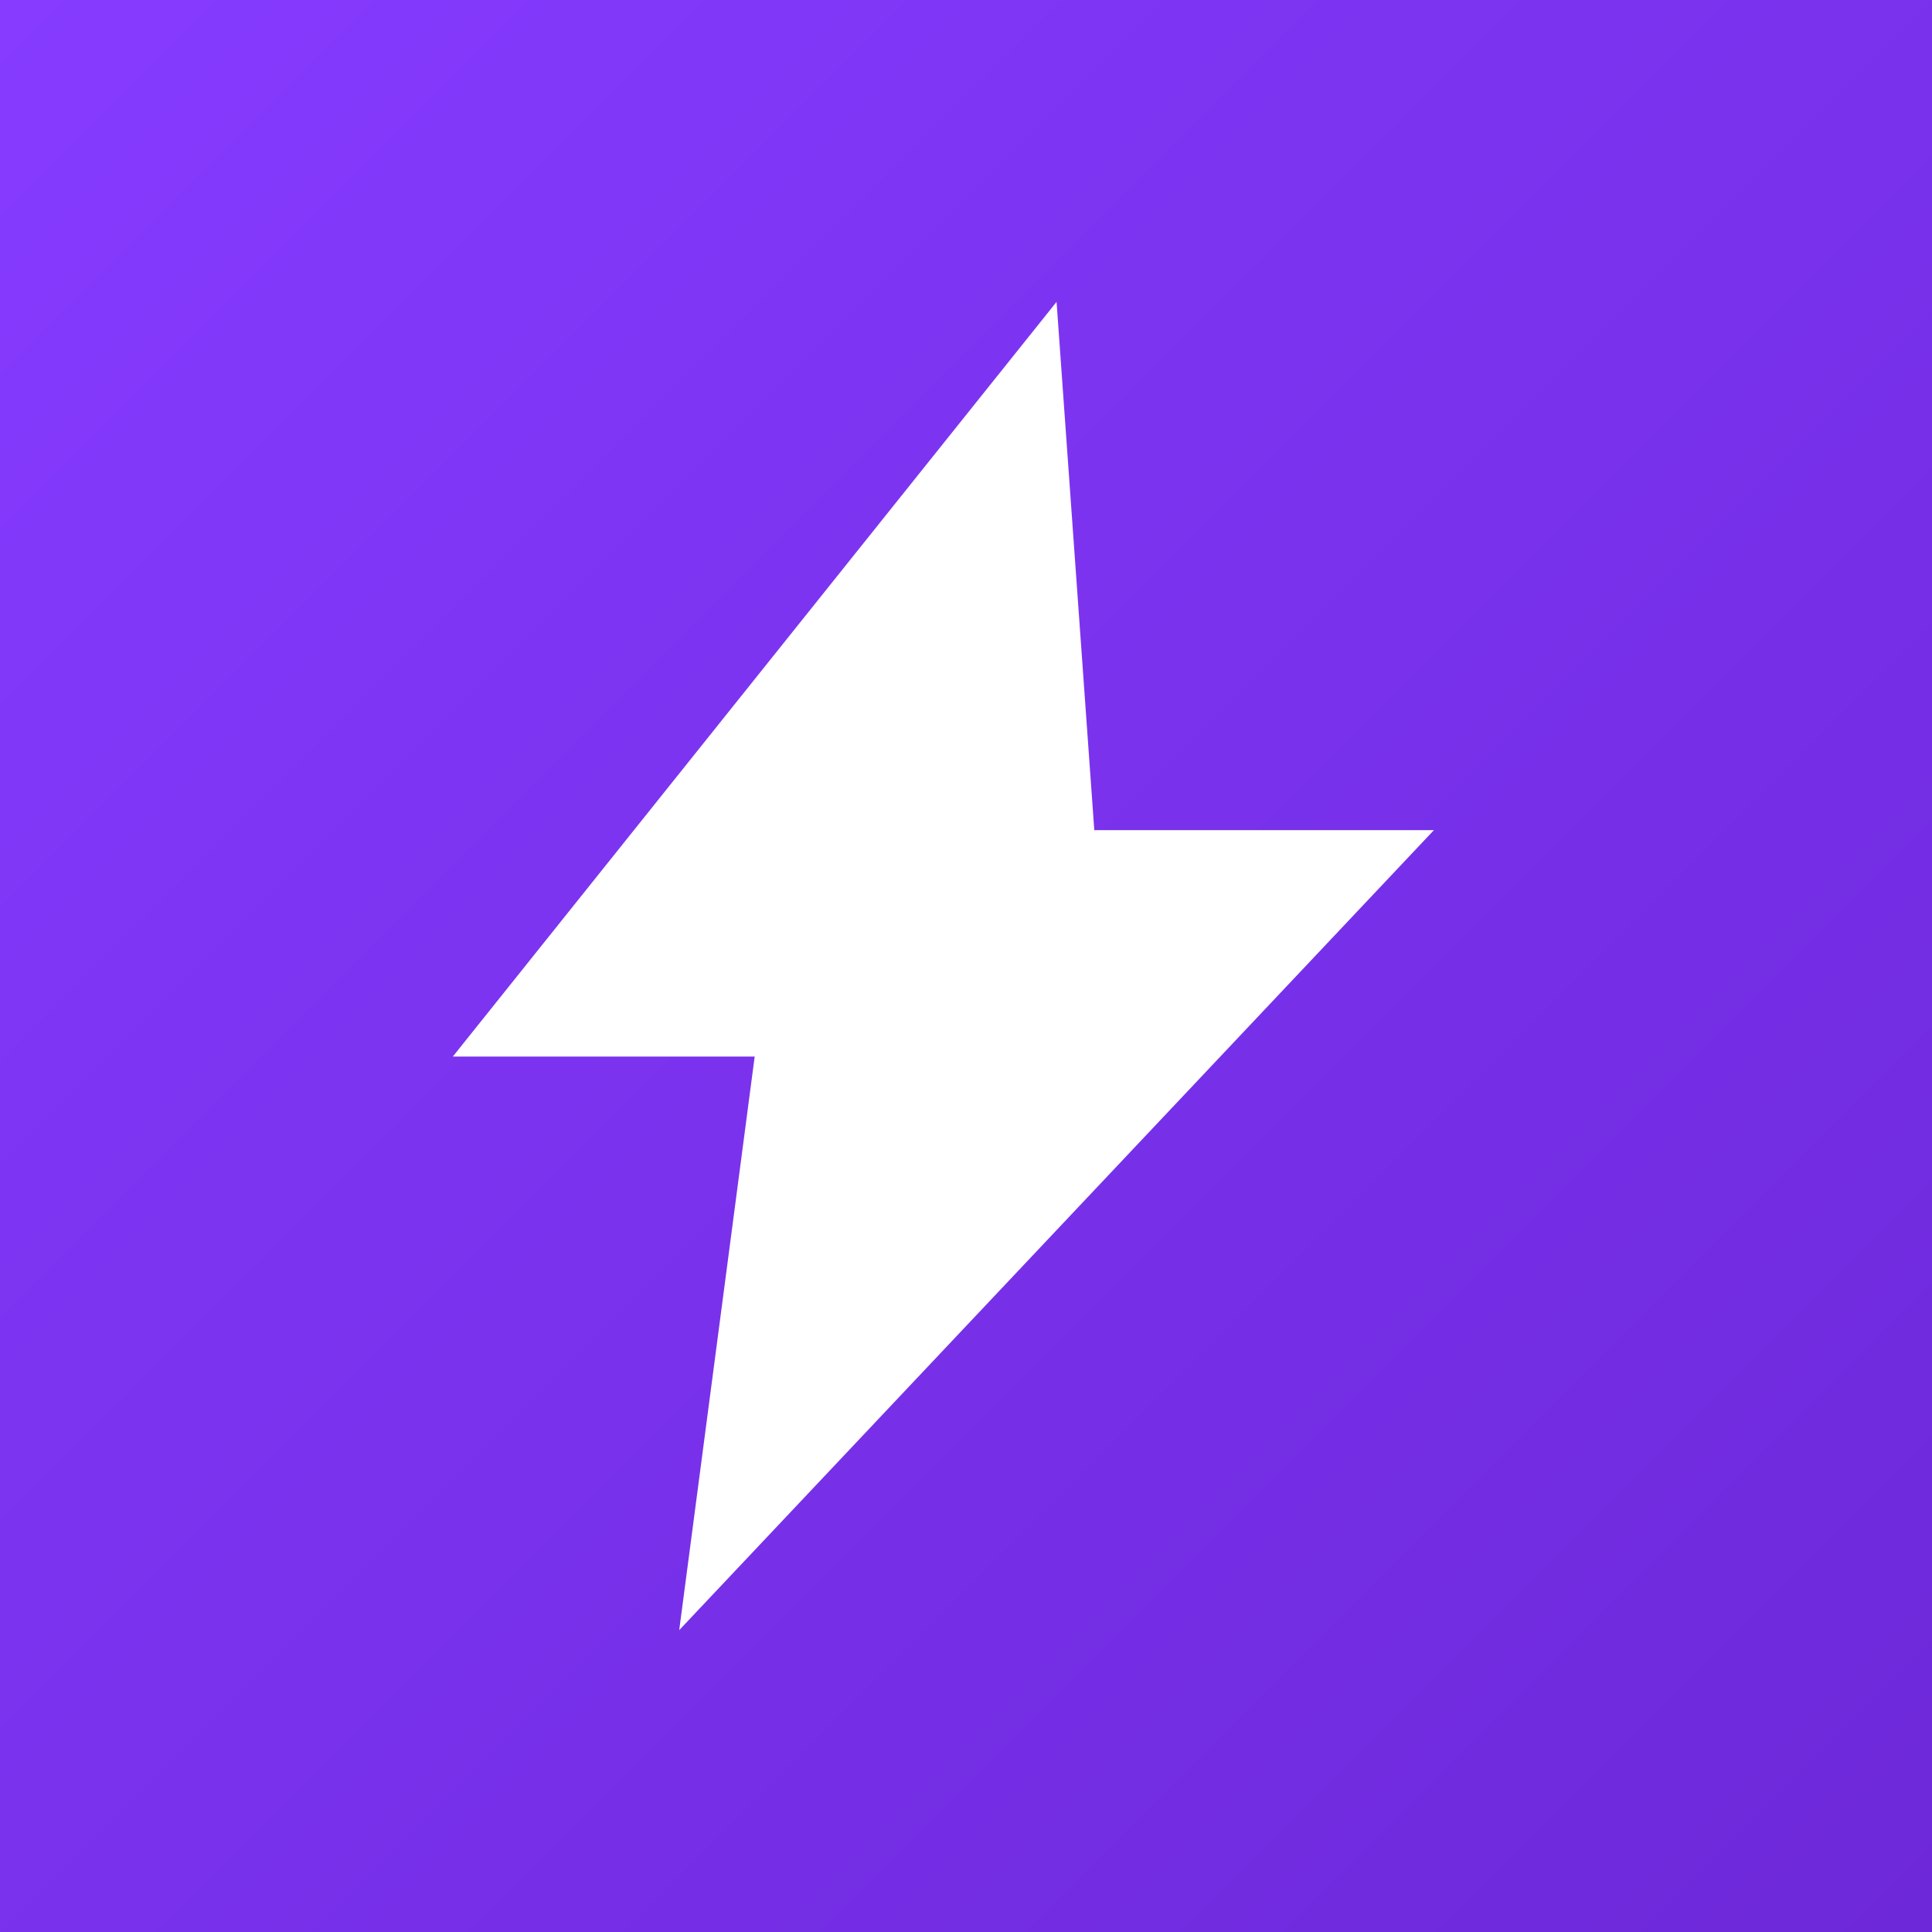
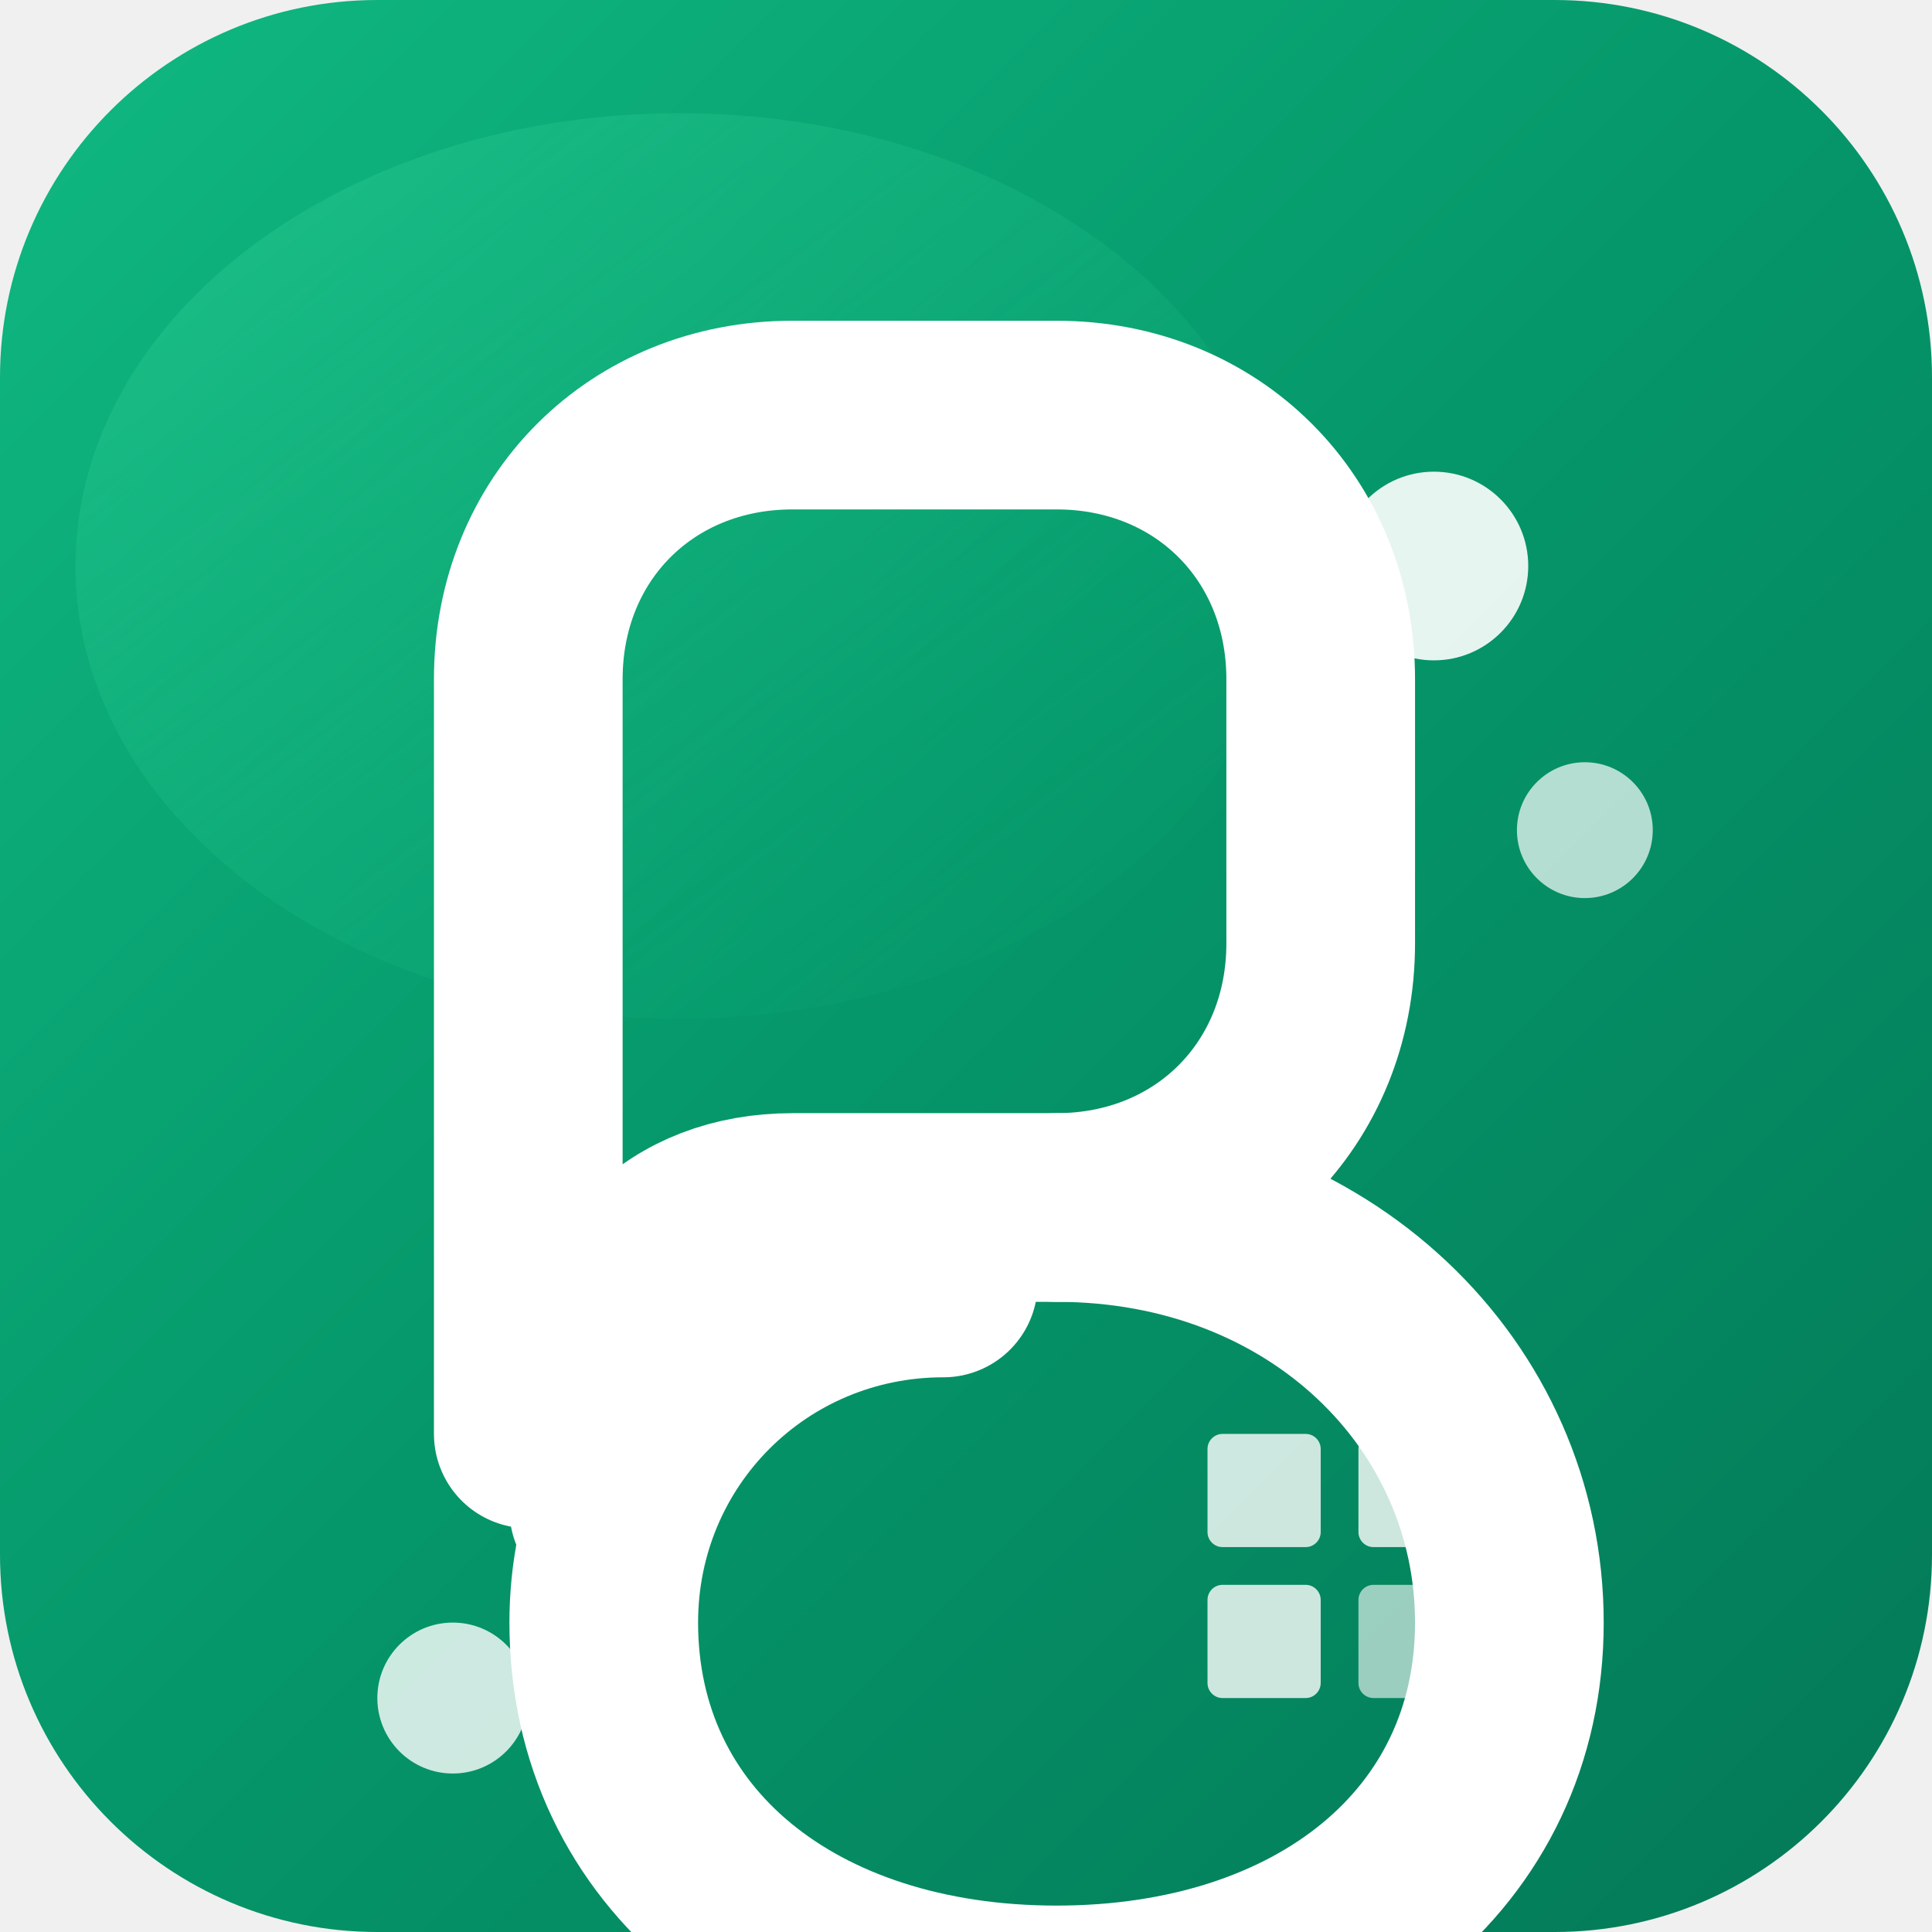
<svg xmlns="http://www.w3.org/2000/svg" width="512" height="512" viewBox="0 0 512 512">
  <defs>
    <linearGradient id="bg" x1="0%" y1="0%" x2="100%" y2="100%">
-       <stop offset="0%" style="stop-color:#863bff" />
-       <stop offset="100%" style="stop-color:#6d28d9" />
+       <stop offset="0%" style="stop-color:#10b981" />
+       <stop offset="50%" style="stop-color:#059669" />
+       <stop offset="100%" style="stop-color:#047857" />
+     </linearGradient>
+     <linearGradient id="shine" x1="0%" y1="0%" x2="100%" y2="100%">
+       <stop offset="0%" style="stop-color:#34d399;stop-opacity:0.4" />
+       <stop offset="100%" style="stop-color:#10b981;stop-opacity:0" />
    </linearGradient>
  </defs>
-   <rect width="512" height="512" fill="url(#bg)" />
-   <path d="M280 80 L120 280 L200 280 L180 432 L380 220 L290 220 Z" fill="white" stroke="none" />
+   <rect width="512" height="512" rx="100" fill="url(#bg)" />
+   <ellipse cx="180" cy="150" rx="160" ry="120" fill="url(#shine)" />
+   <path d="M140 380 L140 180 C140 140 170 110 210 110 L280 110 C320 110 350 140 350 180 L350 250 C350 290 320 320 280 320 L210 320 C180 320 160 340 160 370 L160 400" stroke="white" stroke-width="50" stroke-linecap="round" stroke-linejoin="round" fill="none" />
+   <path d="M280 320 C350 320 400 370 400 430 C400 490 350 530 280 530 C210 530 160 490 160 430 C160 380 200 340 250 340" stroke="white" stroke-width="50" stroke-linecap="round" fill="none" />
+   <circle cx="380" cy="150" r="25" fill="white" opacity="0.9" />
+   <circle cx="420" cy="220" r="18" fill="white" opacity="0.7" />
+   <circle cx="120" cy="450" r="20" fill="white" opacity="0.8" />
+   <rect x="320" y="380" width="30" height="30" rx="4" fill="white" opacity="0.8" />
+   <rect x="360" y="380" width="30" height="30" rx="4" fill="white" opacity="0.8" />
+   <rect x="320" y="420" width="30" height="30" rx="4" fill="white" opacity="0.8" />
+   <rect x="360" y="420" width="30" height="30" rx="4" fill="white" opacity="0.6" />
</svg>
